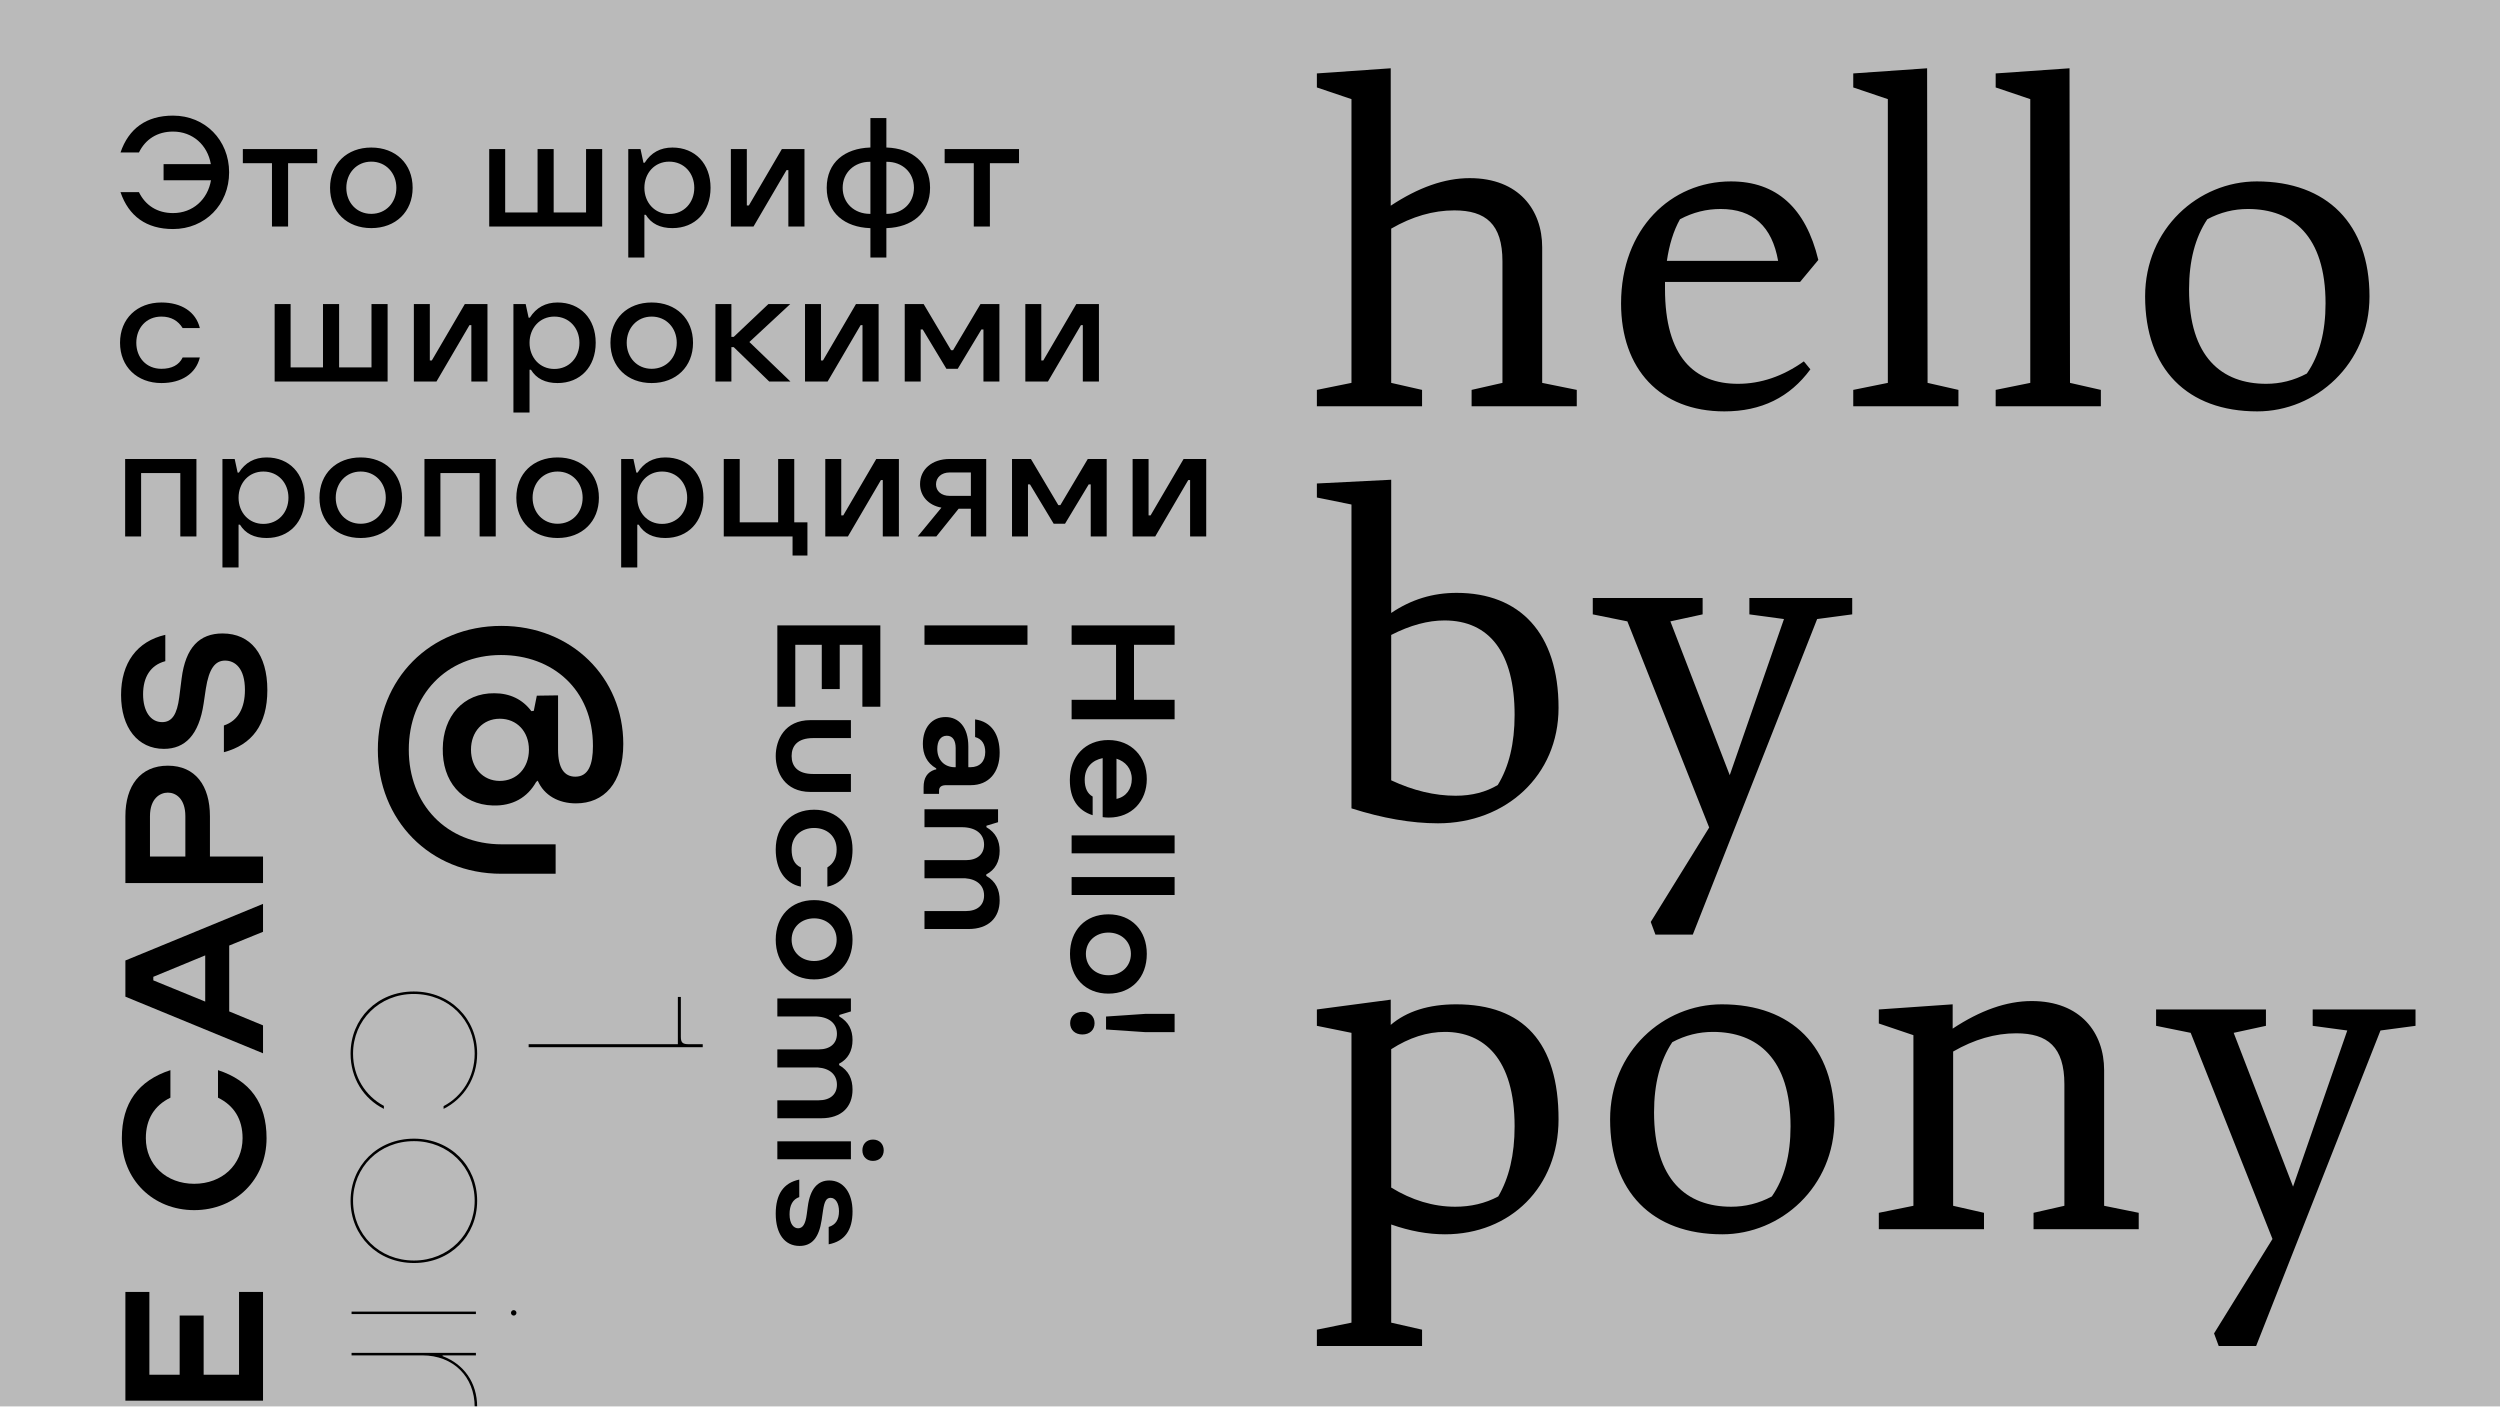
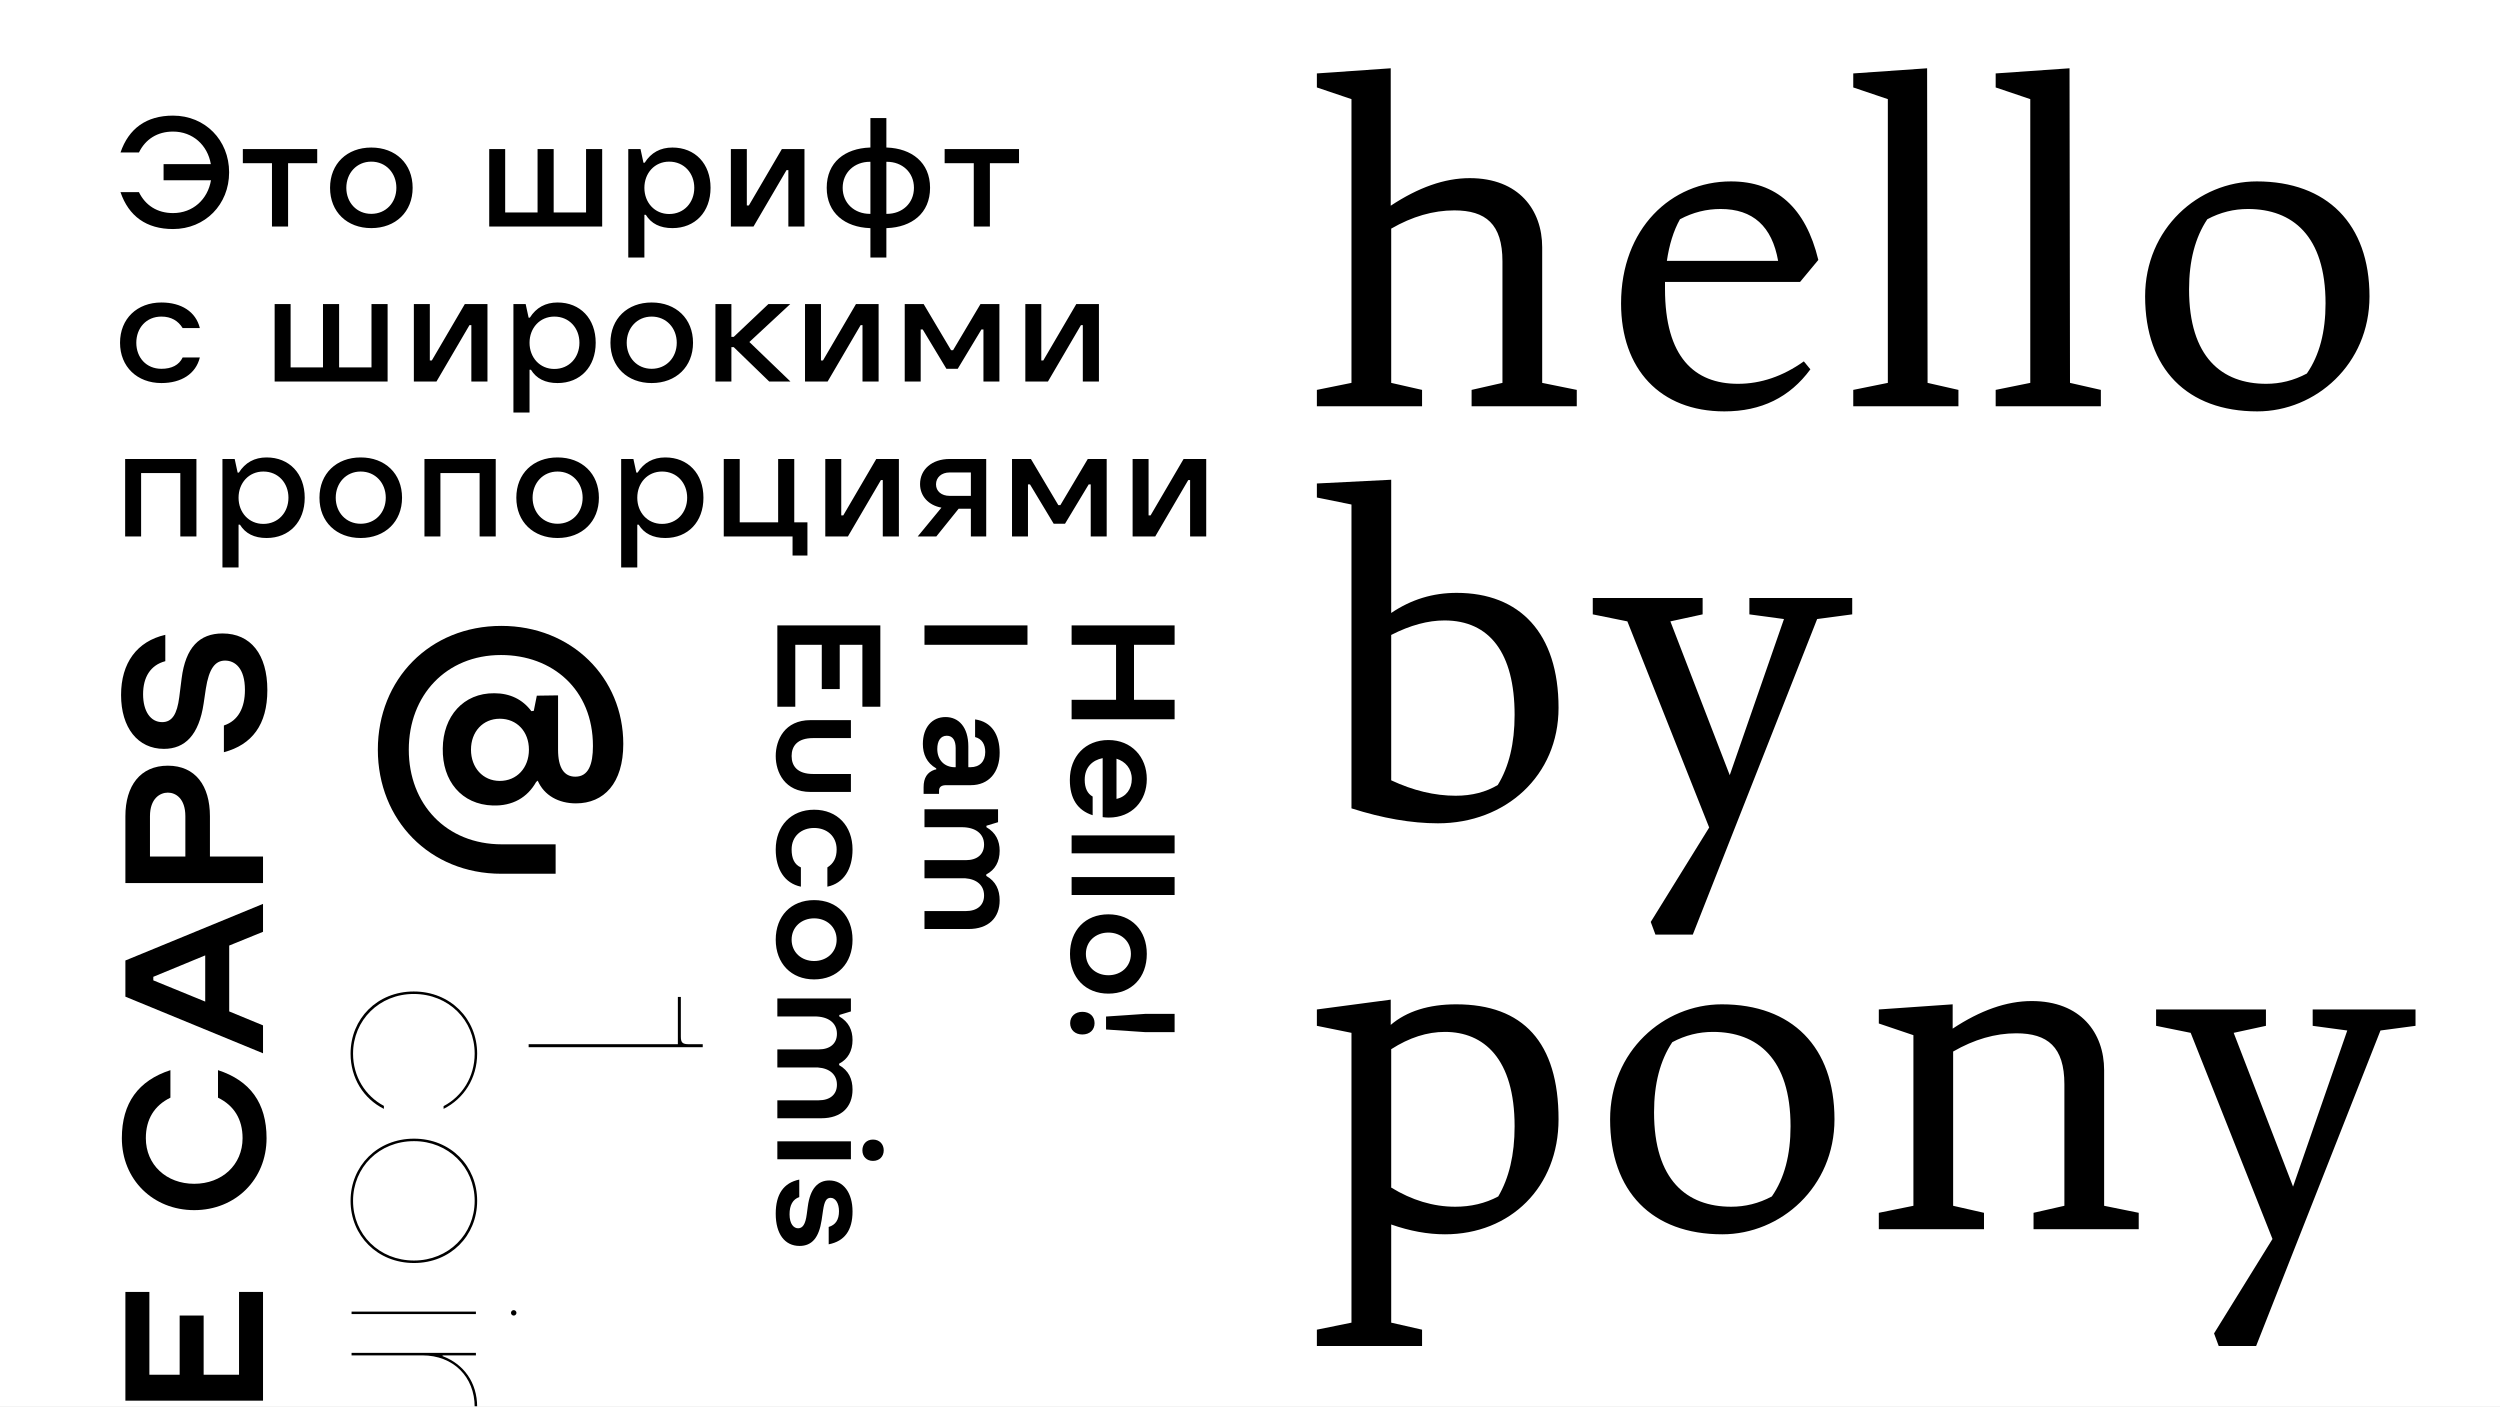
<svg xmlns="http://www.w3.org/2000/svg" width="1920" height="1080" viewBox="0 0 1920 1080" fill="none">
  <g clip-path="url(#clip0_76_214)">
-     <rect width="1920" height="1080" fill="#BABABA" />
+     <rect width="1920" height="1080" fill="white" />
    <path d="M1068.08 52.443V157.989C1089.26 143.988 1109.37 136.808 1128.75 136.808C1166.45 136.808 1184.4 161.22 1184.4 189.94V294.05L1210.96 299.435V312H1130.19V299.435L1153.88 294.05V200.71C1153.88 171.99 1140.96 161.579 1116.91 161.579C1100.75 161.579 1084.6 166.246 1068.44 175.58V294.05L1092.14 299.435V312H1011.36V299.435L1037.93 294.05V76.137L1011.36 67.162V56.392L1068.08 52.443ZM1244.98 233.02C1244.98 175.58 1283.39 139.321 1329.34 139.321C1364.16 139.321 1386.78 159.425 1396.47 199.633L1382.47 216.506H1278.72V221.891C1278.72 274.305 1301.34 294.768 1334.73 294.768C1352.32 294.768 1369.19 289.024 1385.35 277.536L1390.37 283.639C1374.58 305.179 1352.68 315.949 1324.32 315.949C1274.77 315.949 1244.98 283.28 1244.98 233.02ZM1280.16 200.351H1365.6C1360.93 173.785 1346.21 160.502 1321.44 160.502C1310.67 160.502 1300.26 163.015 1290.21 168.4C1285.18 177.375 1281.95 188.145 1280.16 200.351ZM1480.02 52.443L1480.38 294.05L1504.07 299.435V312H1423.3V299.435L1449.86 294.05V76.137L1423.3 67.162V56.392L1480.02 52.443ZM1589.4 52.443L1589.76 294.05L1613.46 299.435V312H1532.68V299.435L1559.25 294.05V76.137L1532.68 67.162V56.392L1589.4 52.443ZM1647.45 227.635C1647.45 175.58 1688.38 139.321 1733.25 139.321C1787.1 139.321 1819.77 171.99 1819.77 227.635C1819.77 279.69 1778.48 315.949 1733.61 315.949C1679.76 315.949 1647.45 283.28 1647.45 227.635ZM1771.66 286.87C1781.36 272.869 1786.02 254.919 1786.02 233.02C1786.02 180.965 1760.53 160.502 1726.43 160.502C1715.66 160.502 1705.25 163.015 1695.2 168.4C1685.86 182.401 1681.2 200.351 1681.2 222.25C1681.2 274.305 1706.33 294.768 1740.43 294.768C1751.2 294.768 1761.61 292.255 1771.66 286.87ZM1011.36 382.085V371.315L1068.44 368.443V470.758C1083.88 460.347 1100.39 455.321 1118.7 455.321C1167.17 455.321 1196.96 486.195 1196.96 543.635C1196.96 595.69 1156.4 632.308 1104.34 632.308C1083.88 632.308 1061.62 628.359 1037.93 620.82V387.47L1011.36 382.085ZM1068.44 599.28C1085.31 607.178 1101.83 611.127 1117.98 611.127C1130.55 611.127 1141.32 608.255 1150.29 602.87C1158.91 588.869 1163.22 570.919 1163.22 549.02C1163.22 501.273 1143.83 476.502 1109.37 476.502C1096.8 476.502 1083.16 480.092 1068.44 487.631V599.28ZM1223.25 459.27H1307.62V471.835L1282.85 477.22L1328.44 595.331L1370.09 475.425L1343.52 471.835V459.27H1422.5V471.835L1395.57 475.425L1300.08 717.75H1271.36L1267.77 708.057L1312.65 635.539L1249.82 477.22L1223.25 471.835V459.27ZM1109.73 947.949C1096.44 947.949 1082.8 945.436 1068.44 940.41V1015.8L1092.14 1021.19V1033.75H1011.36V1021.19L1037.93 1015.8V793.22L1011.36 787.835V775.27L1068.08 767.731V787.117C1080.29 776.706 1097.16 771.321 1118.34 771.321C1169.68 771.321 1196.96 800.4 1196.96 859.635C1196.96 911.69 1159.99 947.949 1109.73 947.949ZM1068.44 805.785V912.049C1084.24 921.742 1100.75 926.768 1117.62 926.768C1129.47 926.768 1140.6 924.255 1150.65 918.87C1158.91 904.869 1163.22 886.919 1163.22 865.02C1163.22 812.965 1139.52 792.502 1109.73 792.502C1096.08 792.502 1082.44 796.81 1068.44 805.785ZM1236.56 859.635C1236.56 807.58 1277.49 771.321 1322.36 771.321C1376.21 771.321 1408.88 803.99 1408.88 859.635C1408.88 911.69 1367.6 947.949 1322.72 947.949C1268.87 947.949 1236.56 915.28 1236.56 859.635ZM1360.78 918.87C1370.47 904.869 1375.14 886.919 1375.14 865.02C1375.14 812.965 1349.65 792.502 1315.54 792.502C1304.77 792.502 1294.36 795.015 1284.31 800.4C1274.98 814.401 1270.31 832.351 1270.31 854.25C1270.31 906.305 1295.44 926.768 1329.54 926.768C1340.31 926.768 1350.72 924.255 1360.78 918.87ZM1499.65 771.321V789.989C1520.83 775.988 1540.94 768.808 1560.32 768.808C1598.02 768.808 1615.97 793.22 1615.97 821.94V926.05L1642.54 931.435V944H1561.76V931.435L1585.45 926.05V832.71C1585.45 803.99 1572.53 793.579 1548.48 793.579C1532.32 793.579 1516.17 798.246 1500.01 807.58V926.05L1523.71 931.435V944H1442.93V931.435L1469.5 926.05V795.015L1442.93 786.04V775.27L1499.65 771.321ZM1655.88 775.27H1740.24V787.835L1715.47 793.22L1761.06 911.331L1802.71 791.425L1776.14 787.835V775.27H1855.12V787.835L1828.2 791.425L1732.7 1033.75H1703.98L1700.39 1024.06L1745.27 951.539L1682.44 793.22L1655.88 787.835V775.27Z" fill="black" />
    <path d="M162.041 138.419H125.627V126.043H161.922C159.423 111.406 147.999 101.053 132.886 101.053C120.867 101.053 111.704 106.884 106.706 117.118H92.545C98.852 98.673 112.418 88.796 132.886 88.796C157.519 88.796 175.964 107.598 175.964 132.35C175.964 157.102 157.519 175.904 132.886 175.904C112.418 175.904 98.852 166.027 92.545 147.582H106.706C111.704 157.816 120.867 163.647 132.886 163.647C148.118 163.647 159.542 153.175 162.041 138.419ZM186.501 114.5H243.621V125.329H221.249V174H208.873V125.329H186.501V114.5ZM265.975 144.25C265.975 155.555 273.948 164.242 285.134 164.242C296.439 164.242 304.412 155.555 304.412 144.25C304.412 132.945 296.439 124.139 285.134 124.139C273.948 124.139 265.975 132.945 265.975 144.25ZM253.48 144.25C253.48 125.686 266.57 113.31 285.134 113.31C303.817 113.31 316.907 125.686 316.907 144.25C316.907 162.576 303.936 175.19 285.134 175.19C266.57 175.19 253.48 162.814 253.48 144.25ZM375.719 114.5H387.976V163.171H412.847V114.5H425.223V163.171H450.094V114.5H462.47V174H375.719V114.5ZM482.514 197.8V114.5H491.915L494.176 124.972H495.128C500.007 117.237 507.147 113.31 516.429 113.31C533.803 113.31 545.703 125.686 545.703 144.25C545.703 162.814 533.803 175.19 516.429 175.19C506.909 175.19 500.126 171.739 495.961 164.956H494.89V197.8H482.514ZM494.89 144.25C494.89 155.555 502.744 164.361 513.93 164.361C525.354 164.361 533.208 155.555 533.208 144.25C533.208 132.945 525.354 124.139 513.93 124.139C502.744 124.139 494.89 132.945 494.89 144.25ZM561.307 114.5H573.564V157.816H575.111L600.458 114.5H617.832V174H605.456V130.684H604.028L578.681 174H561.307V114.5ZM668.473 124.258H667.997C656.335 124.258 647.172 132.35 647.172 144.25C647.172 156.15 656.335 164.242 667.997 164.242H668.473V124.258ZM681.206 124.258H680.73V164.242H681.206C692.749 164.242 701.912 156.269 701.912 144.25C701.912 132.231 692.749 124.258 681.206 124.258ZM634.915 144.25C634.915 124.496 648.957 114.024 667.997 113.31H668.473V90.7H680.73V113.31H681.206C700.008 114.024 714.288 124.615 714.288 144.25C714.288 163.885 700.127 174.476 681.206 175.19H680.73V197.8H668.473V175.19H667.997C649.076 174.476 634.915 163.766 634.915 144.25ZM725.487 114.5H782.607V125.329H760.235V174H747.859V125.329H725.487V114.5ZM92.188 263.25C92.188 244.686 105.397 232.31 123.961 232.31C139.193 232.31 150.379 239.331 153.473 251.945H140.264C136.813 246.352 131.458 243.139 123.961 243.139C112.299 243.139 104.683 251.945 104.683 263.25C104.683 274.555 112.299 283.242 123.961 283.242C131.815 283.242 137.527 280.386 140.264 274.555H153.473C150.379 287.169 139.193 294.19 123.961 294.19C105.397 294.19 92.188 281.695 92.188 263.25ZM210.931 233.5H223.188V282.171H248.059V233.5H260.435V282.171H285.306V233.5H297.682V293H210.931V233.5ZM317.845 233.5H330.102V276.816H331.649L356.996 233.5H374.37V293H361.994V249.684H360.566L335.219 293H317.845V233.5ZM394.309 316.8V233.5H403.71L405.971 243.972H406.923C411.802 236.237 418.942 232.31 428.224 232.31C445.598 232.31 457.498 244.686 457.498 263.25C457.498 281.814 445.598 294.19 428.224 294.19C418.704 294.19 411.921 290.739 407.756 283.956H406.685V316.8H394.309ZM406.685 263.25C406.685 274.555 414.539 283.361 425.725 283.361C437.149 283.361 445.003 274.555 445.003 263.25C445.003 251.945 437.149 243.139 425.725 243.139C414.539 243.139 406.685 251.945 406.685 263.25ZM481.314 263.25C481.314 274.555 489.287 283.242 500.473 283.242C511.778 283.242 519.751 274.555 519.751 263.25C519.751 251.945 511.778 243.139 500.473 243.139C489.287 243.139 481.314 251.945 481.314 263.25ZM468.819 263.25C468.819 244.686 481.909 232.31 500.473 232.31C519.156 232.31 532.246 244.686 532.246 263.25C532.246 281.576 519.275 294.19 500.473 294.19C481.909 294.19 468.819 281.814 468.819 263.25ZM549.454 233.5H561.711V258.728H563.496L590.152 233.5H606.931L575.515 262.655L607.05 293H590.747L563.496 266.582H561.711V293H549.454V233.5ZM618.251 233.5H630.508V276.816H632.055L657.402 233.5H674.776V293H662.4V249.684H660.972L635.625 293H618.251V233.5ZM694.834 293V233.5H709.352L730.415 268.962H731.962L753.025 233.5H767.543V293H755.286V253.016H753.739L735.532 283.242H726.845L708.638 253.016H707.091V293H694.834ZM787.454 233.5H799.711V276.816H801.258L826.605 233.5H843.979V293H831.603V249.684H830.175L804.828 293H787.454V233.5ZM96.115 352.5H150.855V412H138.479V363.329H108.372V412H96.115V352.5ZM170.836 435.8V352.5H180.237L182.498 362.972H183.45C188.329 355.237 195.469 351.31 204.751 351.31C222.125 351.31 234.025 363.686 234.025 382.25C234.025 400.814 222.125 413.19 204.751 413.19C195.231 413.19 188.448 409.739 184.283 402.956H183.212V435.8H170.836ZM183.212 382.25C183.212 393.555 191.066 402.361 202.252 402.361C213.676 402.361 221.53 393.555 221.53 382.25C221.53 370.945 213.676 362.139 202.252 362.139C191.066 362.139 183.212 370.945 183.212 382.25ZM257.841 382.25C257.841 393.555 265.814 402.242 277 402.242C288.305 402.242 296.278 393.555 296.278 382.25C296.278 370.945 288.305 362.139 277 362.139C265.814 362.139 257.841 370.945 257.841 382.25ZM245.346 382.25C245.346 363.686 258.436 351.31 277 351.31C295.683 351.31 308.773 363.686 308.773 382.25C308.773 400.576 295.802 413.19 277 413.19C258.436 413.19 245.346 400.814 245.346 382.25ZM325.98 352.5H380.72V412H368.344V363.329H338.237V412H325.98V352.5ZM409.031 382.25C409.031 393.555 417.004 402.242 428.19 402.242C439.495 402.242 447.468 393.555 447.468 382.25C447.468 370.945 439.495 362.139 428.19 362.139C417.004 362.139 409.031 370.945 409.031 382.25ZM396.536 382.25C396.536 363.686 409.626 351.31 428.19 351.31C446.873 351.31 459.963 363.686 459.963 382.25C459.963 400.576 446.992 413.19 428.19 413.19C409.626 413.19 396.536 400.814 396.536 382.25ZM477.052 435.8V352.5H486.453L488.714 362.972H489.666C494.545 355.237 501.685 351.31 510.967 351.31C528.341 351.31 540.241 363.686 540.241 382.25C540.241 400.814 528.341 413.19 510.967 413.19C501.447 413.19 494.664 409.739 490.499 402.956H489.428V435.8H477.052ZM489.428 382.25C489.428 393.555 497.282 402.361 508.468 402.361C519.892 402.361 527.746 393.555 527.746 382.25C527.746 370.945 519.892 362.139 508.468 362.139C497.282 362.139 489.428 370.945 489.428 382.25ZM555.845 352.5H568.102V401.171H597.614V352.5H609.99V401.171H620.105V426.637H608.681V412H555.845V352.5ZM633.823 352.5H646.08V395.816H647.627L672.974 352.5H690.348V412H677.972V368.684H676.544L651.197 412H633.823V352.5ZM745.63 380.822V362.853H729.327C723.02 362.853 718.855 366.661 718.855 372.016C718.855 377.252 723.02 380.822 729.327 380.822H745.63ZM704.813 412L723.02 389.866C713.024 388.081 706.598 380.941 706.598 371.778C706.598 360.592 715.642 352.5 729.327 352.5H757.411V412H745.63V390.699H736.229L719.093 412H704.813ZM777.227 412V352.5H791.745L812.808 387.962H814.355L835.418 352.5H849.936V412H837.679V372.016H836.132L817.925 402.242H809.238L791.031 372.016H789.484V412H777.227ZM869.847 352.5H882.104V395.816H883.651L908.998 352.5H926.372V412H913.996V368.684H912.568L887.221 412H869.847V352.5Z" fill="black" />
    <path d="M96.3 1406.4L96.3 1385.56L180.407 1362.61L180.407 1359.74L96.3 1338.15L96.3 1308.1L180.407 1286.66L180.407 1283.79L96.3 1260.84L96.3 1240L202 1270.2L202 1300.25L117.893 1321.84L117.893 1324.56L202 1346.3L202 1376.2L96.3 1406.4ZM202 1227.76L96.3 1227.76L96.3 1207.83L202 1207.83L202 1227.76ZM202 1145.7L202 1186.47L96.3 1186.47L96.3 1145.7C96.3 1113.99 117.44 1091.19 149.15 1091.19C180.86 1091.19 202 1113.99 202 1145.7ZM183.427 1166.39L183.427 1145.7C183.427 1125.17 170.139 1111.58 149.15 1111.58C128.161 1111.58 114.873 1125.17 114.873 1145.7L114.873 1166.39L183.427 1166.39ZM202 1075.73L96.3 1075.73L96.3 992.223L114.722 992.223L114.722 1055.79L137.976 1055.79L137.976 1010.34L156.398 1010.34L156.398 1055.79L183.578 1055.79L183.578 992.223L202 992.223L202 1075.73ZM167.421 821.874C192.034 829.877 204.718 847.091 204.718 874.12C204.718 905.83 180.86 929.386 149.15 929.386C117.44 929.386 93.582 905.83 93.582 874.12C93.582 847.091 106.266 829.877 130.879 821.874L130.879 843.014C118.497 849.054 112.004 859.624 112.004 874.12C112.004 894.656 127.859 909.152 149.15 909.152C170.441 909.152 186.296 894.656 186.296 874.12C186.296 859.624 179.803 849.054 167.421 843.014L167.421 821.874ZM202 808.932L96.3 765.444L96.3 737.66L202 694.172L202 715.614L176.028 726.184L176.028 776.769L202 787.49L202 808.932ZM157.606 769.219L157.606 733.734L117.742 750.193L117.742 752.911L157.606 769.219ZM202 678.193L96.3 678.193L96.3 626.853C96.3 603.448 107.776 588.046 128.916 588.046C150.056 588.046 161.23 603.448 161.23 626.853L161.23 657.808L202 657.808L202 678.193ZM142.355 657.808L142.355 626.853C142.355 613.263 134.956 608.733 128.916 608.733C122.876 608.733 115.175 613.263 115.175 626.853L115.175 657.808L142.355 657.808ZM205.322 529.983C205.322 556.559 193.544 571.961 171.951 577.699L171.951 557.163C182.974 553.539 188.108 543.573 188.108 529.832C188.108 513.071 180.407 507.333 172.857 507.333C165.307 507.333 160.475 513.373 158.059 529.077L156.398 540.251C152.774 564.562 142.053 575.132 125.896 575.132C105.813 575.132 92.978 558.824 92.978 533.758C92.978 509.145 105.209 492.535 126.953 487.552L126.953 507.786C115.477 510.806 109.89 520.168 109.89 533.154C109.89 546.291 115.628 554.596 124.537 554.596C132.238 554.596 136.013 548.405 137.674 535.419L139.486 521.074C142.506 497.216 153.227 486.495 170.894 486.495C192.487 486.495 205.322 502.501 205.322 529.983Z" fill="black" />
    <path d="M823 480.283L902.1 480.283L902.1 495.199L870.912 495.199L870.912 537.461L902.1 537.461L902.1 552.377L823 552.377L823 537.461L857.126 537.461L857.126 495.199L823 495.199L823 480.283ZM857.465 582.699L857.465 613.548C864.923 611.966 869.217 605.864 869.217 598.293C869.217 590.27 864.245 584.733 857.465 582.699ZM851.25 568.348C868.991 568.348 880.743 581.343 880.743 598.293C880.743 615.243 869.217 627.899 851.589 627.899C849.894 627.899 848.425 627.786 846.843 627.56L846.843 582.247C838.933 583.829 833.057 589.253 833.057 598.858C833.057 605.299 835.204 609.593 839.159 611.74L839.159 626.091C827.52 622.362 821.644 613.322 821.644 598.971C821.644 581.004 833.509 568.348 851.25 568.348ZM902.1 641.59L902.1 655.377L823 655.376L823 641.59L902.1 641.59ZM902.1 673.592L902.1 687.378L823 687.378L823 673.592L902.1 673.592ZM851.25 716.216C841.532 716.216 833.961 722.883 833.961 732.601C833.961 742.319 841.532 748.986 851.25 748.986C860.968 748.986 868.539 742.319 868.539 732.601C868.539 722.883 860.968 716.216 851.25 716.216ZM851.25 702.204C869.104 702.204 880.743 714.634 880.743 732.601C880.743 750.681 869.104 763.111 851.25 763.111C833.622 763.111 821.757 750.794 821.757 732.601C821.757 714.634 833.396 702.204 851.25 702.204ZM831.249 777.084C836.899 777.084 840.628 780.587 840.628 785.785C840.628 790.983 836.899 794.486 831.249 794.486C825.712 794.486 821.87 790.983 821.87 785.785C821.87 780.587 825.712 777.084 831.249 777.084ZM879.5 778.666L902.1 778.666L902.1 792.678L879.5 792.678L849.442 790.644L849.442 780.7L879.5 778.666ZM710 480.283L789.1 480.283L789.1 495.199L710 495.199L710 480.283ZM733.278 589.225L733.956 589.225L733.956 574.535C733.956 568.885 731.809 565.043 727.176 565.043C722.317 565.043 719.831 569.111 719.831 575.213C719.831 583.801 725.481 589.225 733.278 589.225ZM721.187 609.678L709.322 609.678L709.322 604.593C709.322 597.361 712.147 593.067 717.797 591.146L719.04 590.92L719.04 590.129C711.695 585.948 708.757 579.168 708.757 571.371C708.757 558.602 715.876 550.692 726.159 550.692C736.329 550.692 743.674 558.489 743.674 573.179L743.674 589.225L745.256 589.225C752.601 589.225 756.669 584.592 756.669 577.586C756.669 571.71 754.183 567.416 748.872 566.06L748.872 552.5C761.641 554.308 767.743 564.252 767.743 578.151C767.743 593.293 759.268 603.011 745.595 603.011L726.724 603.011C722.995 603.011 721.187 604.367 721.187 607.305L721.187 609.678ZM766.5 621.504L766.5 631.448L757.573 634.16L757.573 635.29C764.805 639.471 767.743 645.799 767.743 653.37C767.743 661.732 764.24 668.06 757.46 671.563L757.46 672.693C764.805 676.874 767.743 683.428 767.743 691.451C767.743 704.785 759.268 713.486 743.787 713.486L710 713.486L710 699.7L741.753 699.7C750.567 699.7 755.765 695.18 755.765 687.722C755.765 680.038 750.341 675.179 741.188 674.501L710 674.501L710 660.602L741.753 660.602C750.567 660.602 755.765 656.082 755.765 648.624C755.765 640.375 749.324 635.29 738.589 635.29L710 635.29L710 621.504L766.5 621.504ZM597 480.283L676.1 480.283L676.1 542.772L662.314 542.772L662.314 495.199L644.912 495.199L644.912 529.212L631.126 529.212L631.126 495.199L610.786 495.199L610.786 542.772L597 542.772L597 480.283ZM653.5 553.062L653.5 566.848L624.572 566.848C612.142 566.848 607.961 573.176 607.961 580.634C607.961 588.092 612.142 594.42 624.572 594.42L653.5 594.42L653.5 608.206L622.425 608.206C602.65 608.206 595.757 593.064 595.757 580.634C595.757 568.204 602.65 553.062 622.425 553.062L653.5 553.062ZM625.25 621.868C643.104 621.868 654.743 634.411 654.743 652.378C654.743 667.52 647.963 678.368 635.42 680.967L635.42 666.164C640.166 663.226 642.539 658.819 642.539 652.378C642.539 642.095 634.968 635.88 625.25 635.88C615.532 635.88 607.961 642.095 607.961 652.378C607.961 659.271 610.108 664.017 615.08 666.164L615.08 680.967C602.537 678.368 595.757 667.52 595.757 652.378C595.757 634.411 607.509 621.868 625.25 621.868ZM625.25 705.292C615.532 705.292 607.961 711.959 607.961 721.677C607.961 731.395 615.532 738.062 625.25 738.062C634.968 738.062 642.539 731.395 642.539 721.677C642.539 711.959 634.968 705.292 625.25 705.292ZM625.25 691.28C643.104 691.28 654.743 703.71 654.743 721.677C654.743 739.757 643.104 752.187 625.25 752.187C607.622 752.187 595.757 739.87 595.757 721.677C595.757 703.71 607.396 691.28 625.25 691.28ZM653.5 766.837L653.5 776.781L644.573 779.493L644.573 780.623C651.805 784.804 654.743 791.132 654.743 798.703C654.743 807.065 651.24 813.393 644.46 816.896L644.46 818.026C651.805 822.207 654.743 828.761 654.743 836.784C654.743 850.118 646.268 858.819 630.787 858.819L597 858.819L597 845.033L628.753 845.033C637.567 845.033 642.765 840.513 642.765 833.055C642.765 825.371 637.341 820.512 628.188 819.834L597 819.834L597 805.935L628.753 805.935C637.567 805.935 642.765 801.415 642.765 793.957C642.765 785.708 636.324 780.623 625.589 780.623L597 780.623L597 766.837L653.5 766.837ZM653.5 876.545L653.5 890.331L597 890.331L597 876.545L653.5 876.545ZM670.45 875.189C675.309 875.189 678.699 878.579 678.699 883.438C678.699 888.297 675.309 891.574 670.45 891.574C665.591 891.574 662.314 888.297 662.314 883.438C662.314 878.579 665.591 875.189 670.45 875.189ZM595.757 932.132C595.757 917.103 601.859 908.402 613.837 905.916L613.837 919.363C608.865 921.058 606.379 925.578 606.379 932.584C606.379 940.155 609.656 943.319 612.933 943.319C616.323 943.319 618.583 940.494 619.6 932.471L620.391 926.595C622.199 912.809 628.188 906.594 636.889 906.594C647.737 906.594 654.743 916.086 654.743 930.437C654.743 944.901 648.641 953.263 636.437 955.636L636.437 942.302C641.748 940.72 644.347 936.765 644.347 930.211C644.347 924.222 641.748 919.928 637.906 919.928C634.629 919.928 633.16 922.64 632.143 929.307L631.013 936.991C628.979 950.438 623.668 956.879 614.063 956.879C602.65 956.879 595.757 947.613 595.757 932.132Z" fill="black" />
    <path d="M412.975 599.516C412.509 599.982 412.043 600.448 411.81 600.448C405.053 612.564 393.636 619.088 378.491 618.622C354.492 617.923 339.58 599.749 340.046 574.818C340.279 550.12 355.89 532.179 379.656 532.412C391.539 532.412 401.325 537.072 408.082 546.159L409.946 545.926L412.276 534.276L428.586 534.043V575.75C428.586 589.73 433.246 596.487 441.867 596.487C451.886 596.487 455.381 587.167 455.381 572.954C455.381 529.383 424.159 503.054 384.782 503.054C342.609 503.054 313.95 534.043 313.95 575.75C313.95 617.457 342.609 648.446 385.481 648.446H426.722V671.047H385.015C330.027 671.047 290.184 629.806 290.184 575.75C290.184 521.694 330.027 480.686 385.015 480.686C439.071 480.686 478.681 520.529 478.681 571.323C478.681 601.613 463.769 616.991 442.333 616.991C429.052 616.991 417.868 610.933 412.975 599.516ZM383.85 599.749C396.898 599.749 406.218 589.73 406.218 575.75C406.218 561.77 396.898 551.984 383.85 551.984C370.802 551.984 361.715 562.003 361.715 575.75C361.715 589.497 370.802 599.749 383.85 599.749Z" fill="black" />
    <path d="M522.892 765.662L522.892 796.222C522.892 800.997 524.42 801.952 529.195 801.952L539.7 801.952L539.7 804.244L406 804.244L406 801.952L520.6 801.952L520.6 765.662L522.892 765.662ZM317.75 761.46C345.827 761.46 366.455 782.47 366.455 809.21C366.455 827.928 356.332 843.781 340.67 851.612L340.67 849.511C355.186 841.871 364.545 826.782 364.545 809.21C364.545 783.425 344.49 763.37 317.75 763.37C291.392 763.37 271.146 783.425 271.146 809.21C271.146 826.782 280.505 841.68 294.83 849.32L294.83 851.612C279.168 843.781 269.236 827.928 269.236 809.21C269.236 782.47 289.673 761.46 317.75 761.46ZM317.941 876.403C291.201 876.403 271.146 896.458 271.146 922.243C271.146 948.028 291.201 968.083 317.941 968.083C344.299 968.083 364.545 948.028 364.545 922.243C364.545 896.458 344.299 876.403 317.941 876.403ZM317.941 874.493C346.018 874.493 366.455 895.503 366.455 922.243C366.455 948.983 346.018 969.993 317.941 969.993C289.864 969.993 269.236 948.983 269.236 922.243C269.236 895.503 289.864 874.493 317.941 874.493ZM365.5 1007.31L365.5 1009.22L270 1009.22L270 1007.31L365.5 1007.31ZM394.532 1006.17C395.678 1006.17 396.633 1007.12 396.633 1008.27C396.633 1009.41 395.678 1010.37 394.532 1010.37C393.386 1010.37 392.431 1009.41 392.431 1008.27C392.431 1007.12 393.386 1006.17 394.532 1006.17ZM365.5 1039.02L365.5 1040.93L339.906 1040.93L339.906 1041.5C356.141 1047.62 366.455 1061.75 366.455 1080.47C366.455 1102.43 349.456 1118.67 324.626 1118.67L270.191 1118.67L270 1116.76L324.435 1116.76C348.31 1116.76 364.545 1101.48 364.545 1080.47C364.545 1057.55 348.31 1040.93 324.435 1040.93L270 1040.93L270 1039.02L365.5 1039.02Z" fill="black" />
  </g>
  <defs>
    <clipPath id="clip0_76_214">
      <rect width="1920" height="1080" fill="white" />
    </clipPath>
  </defs>
</svg>
